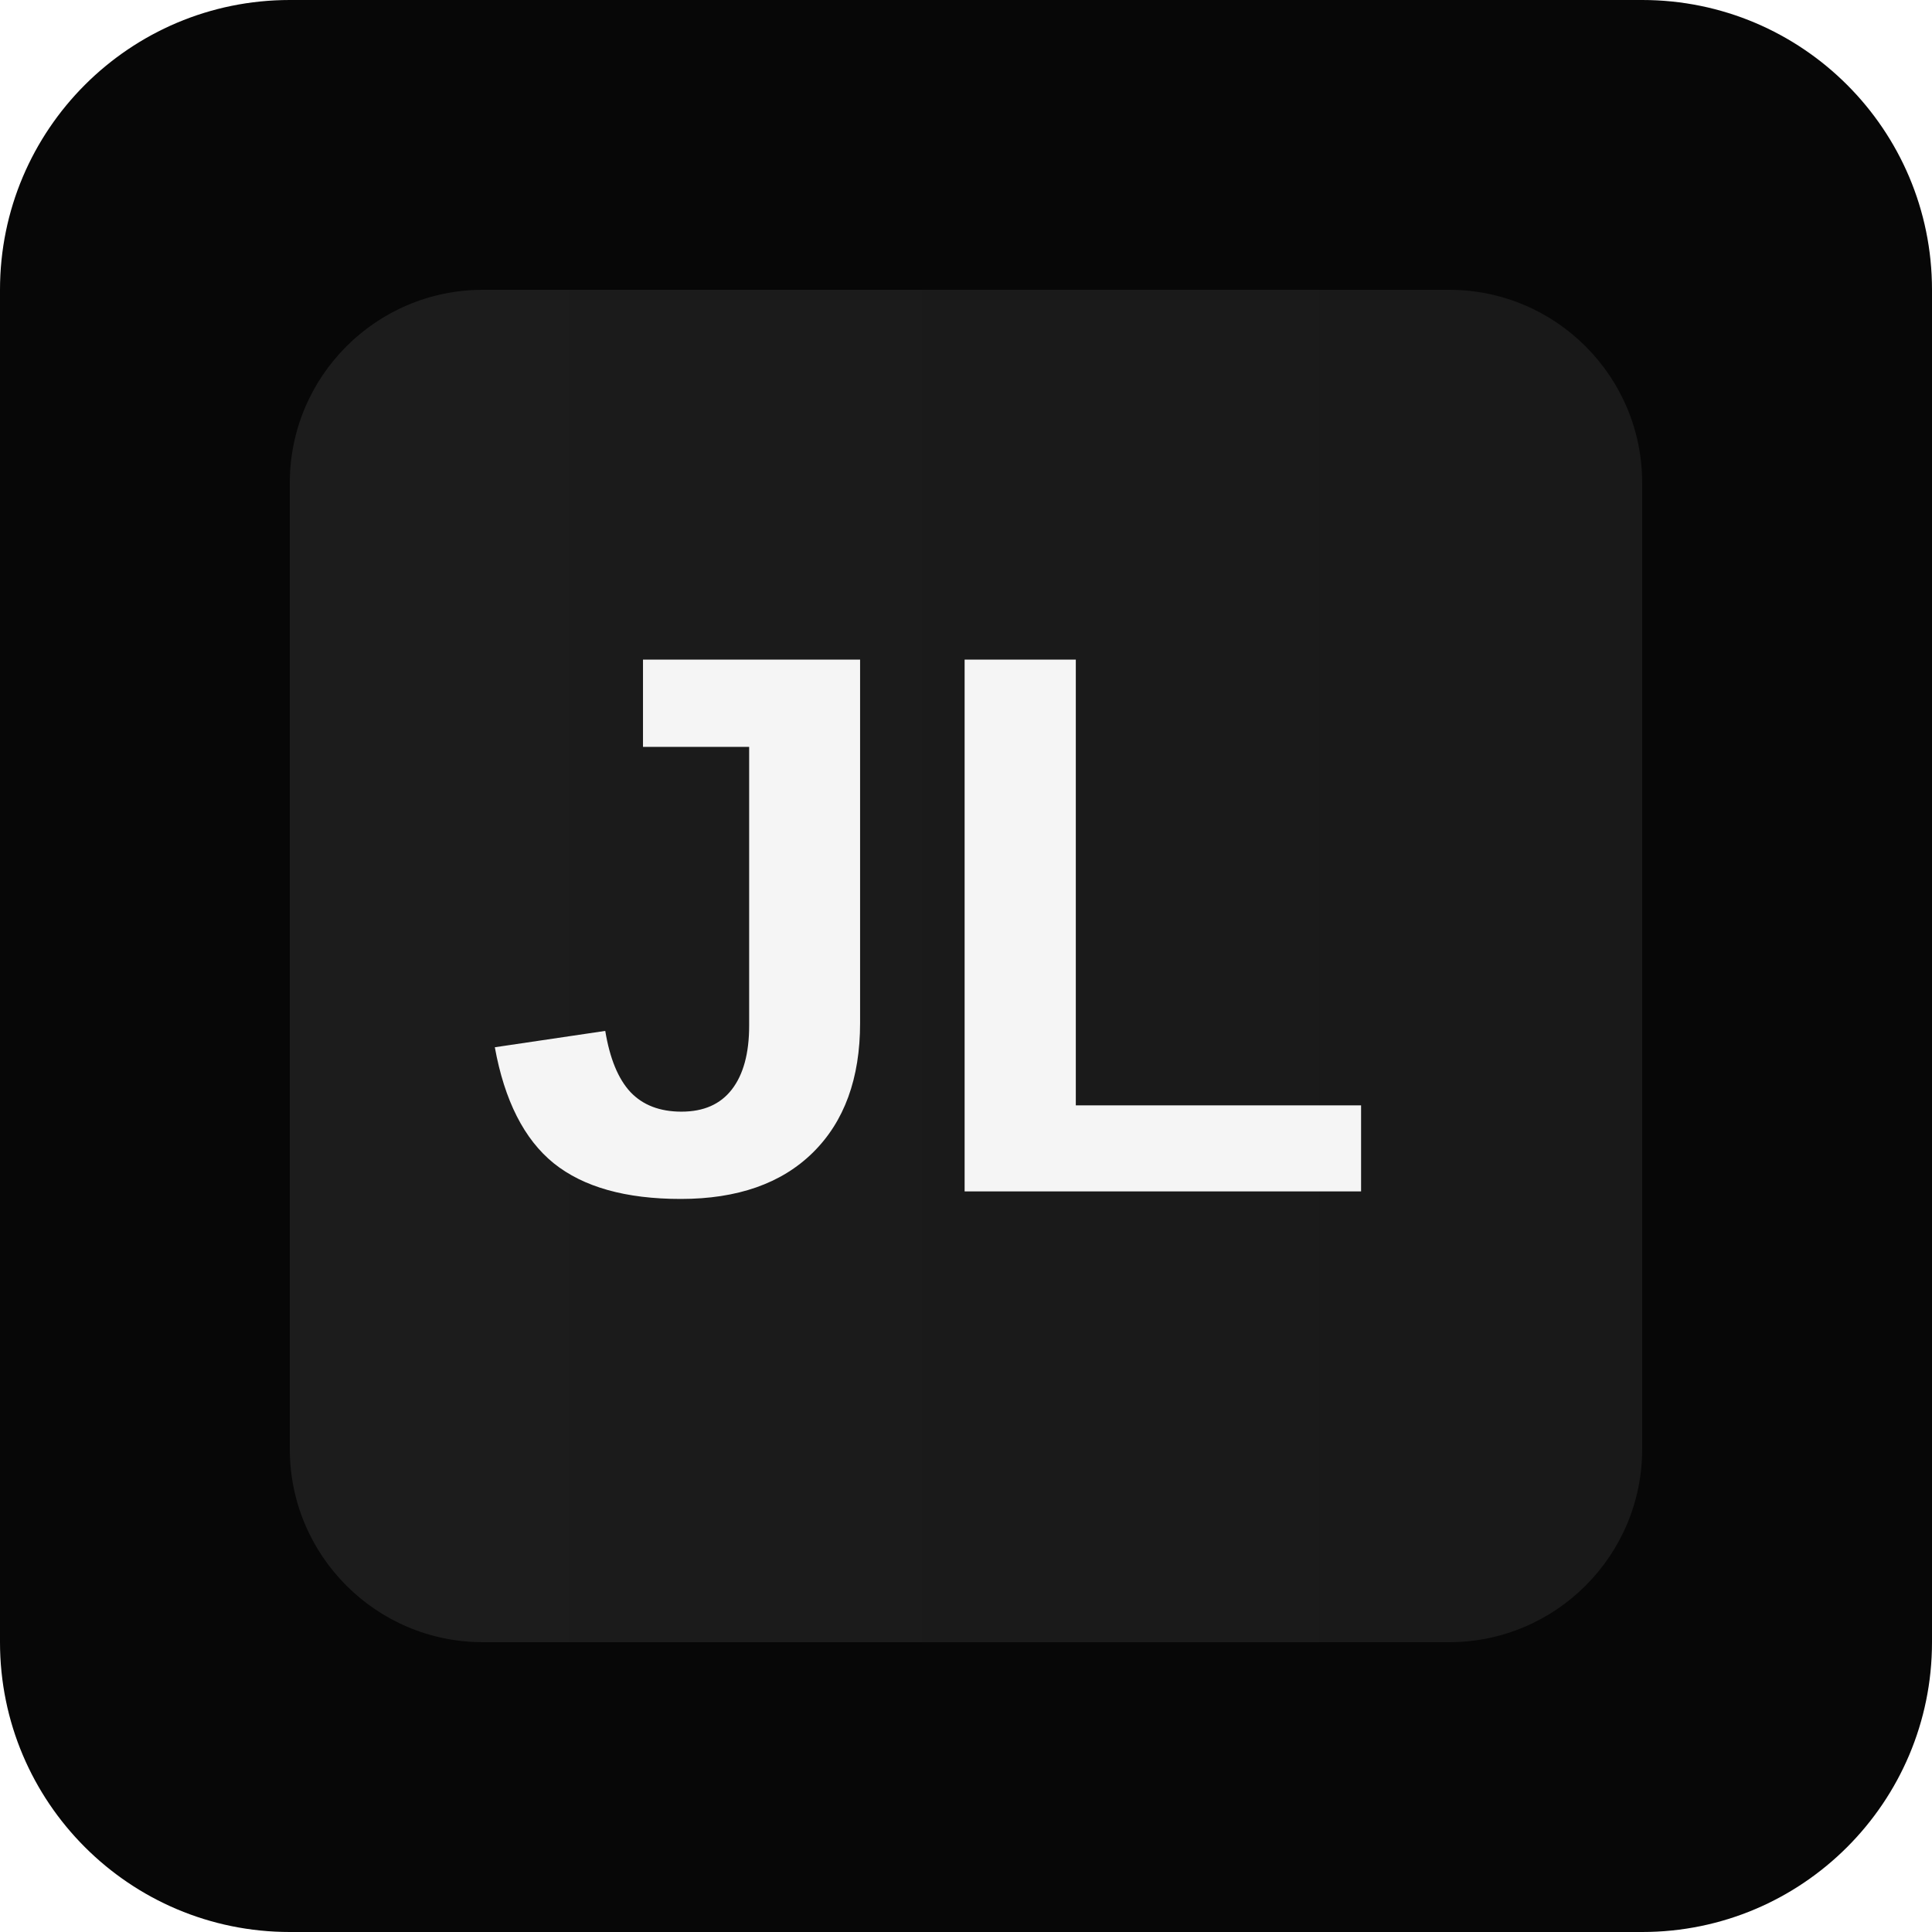
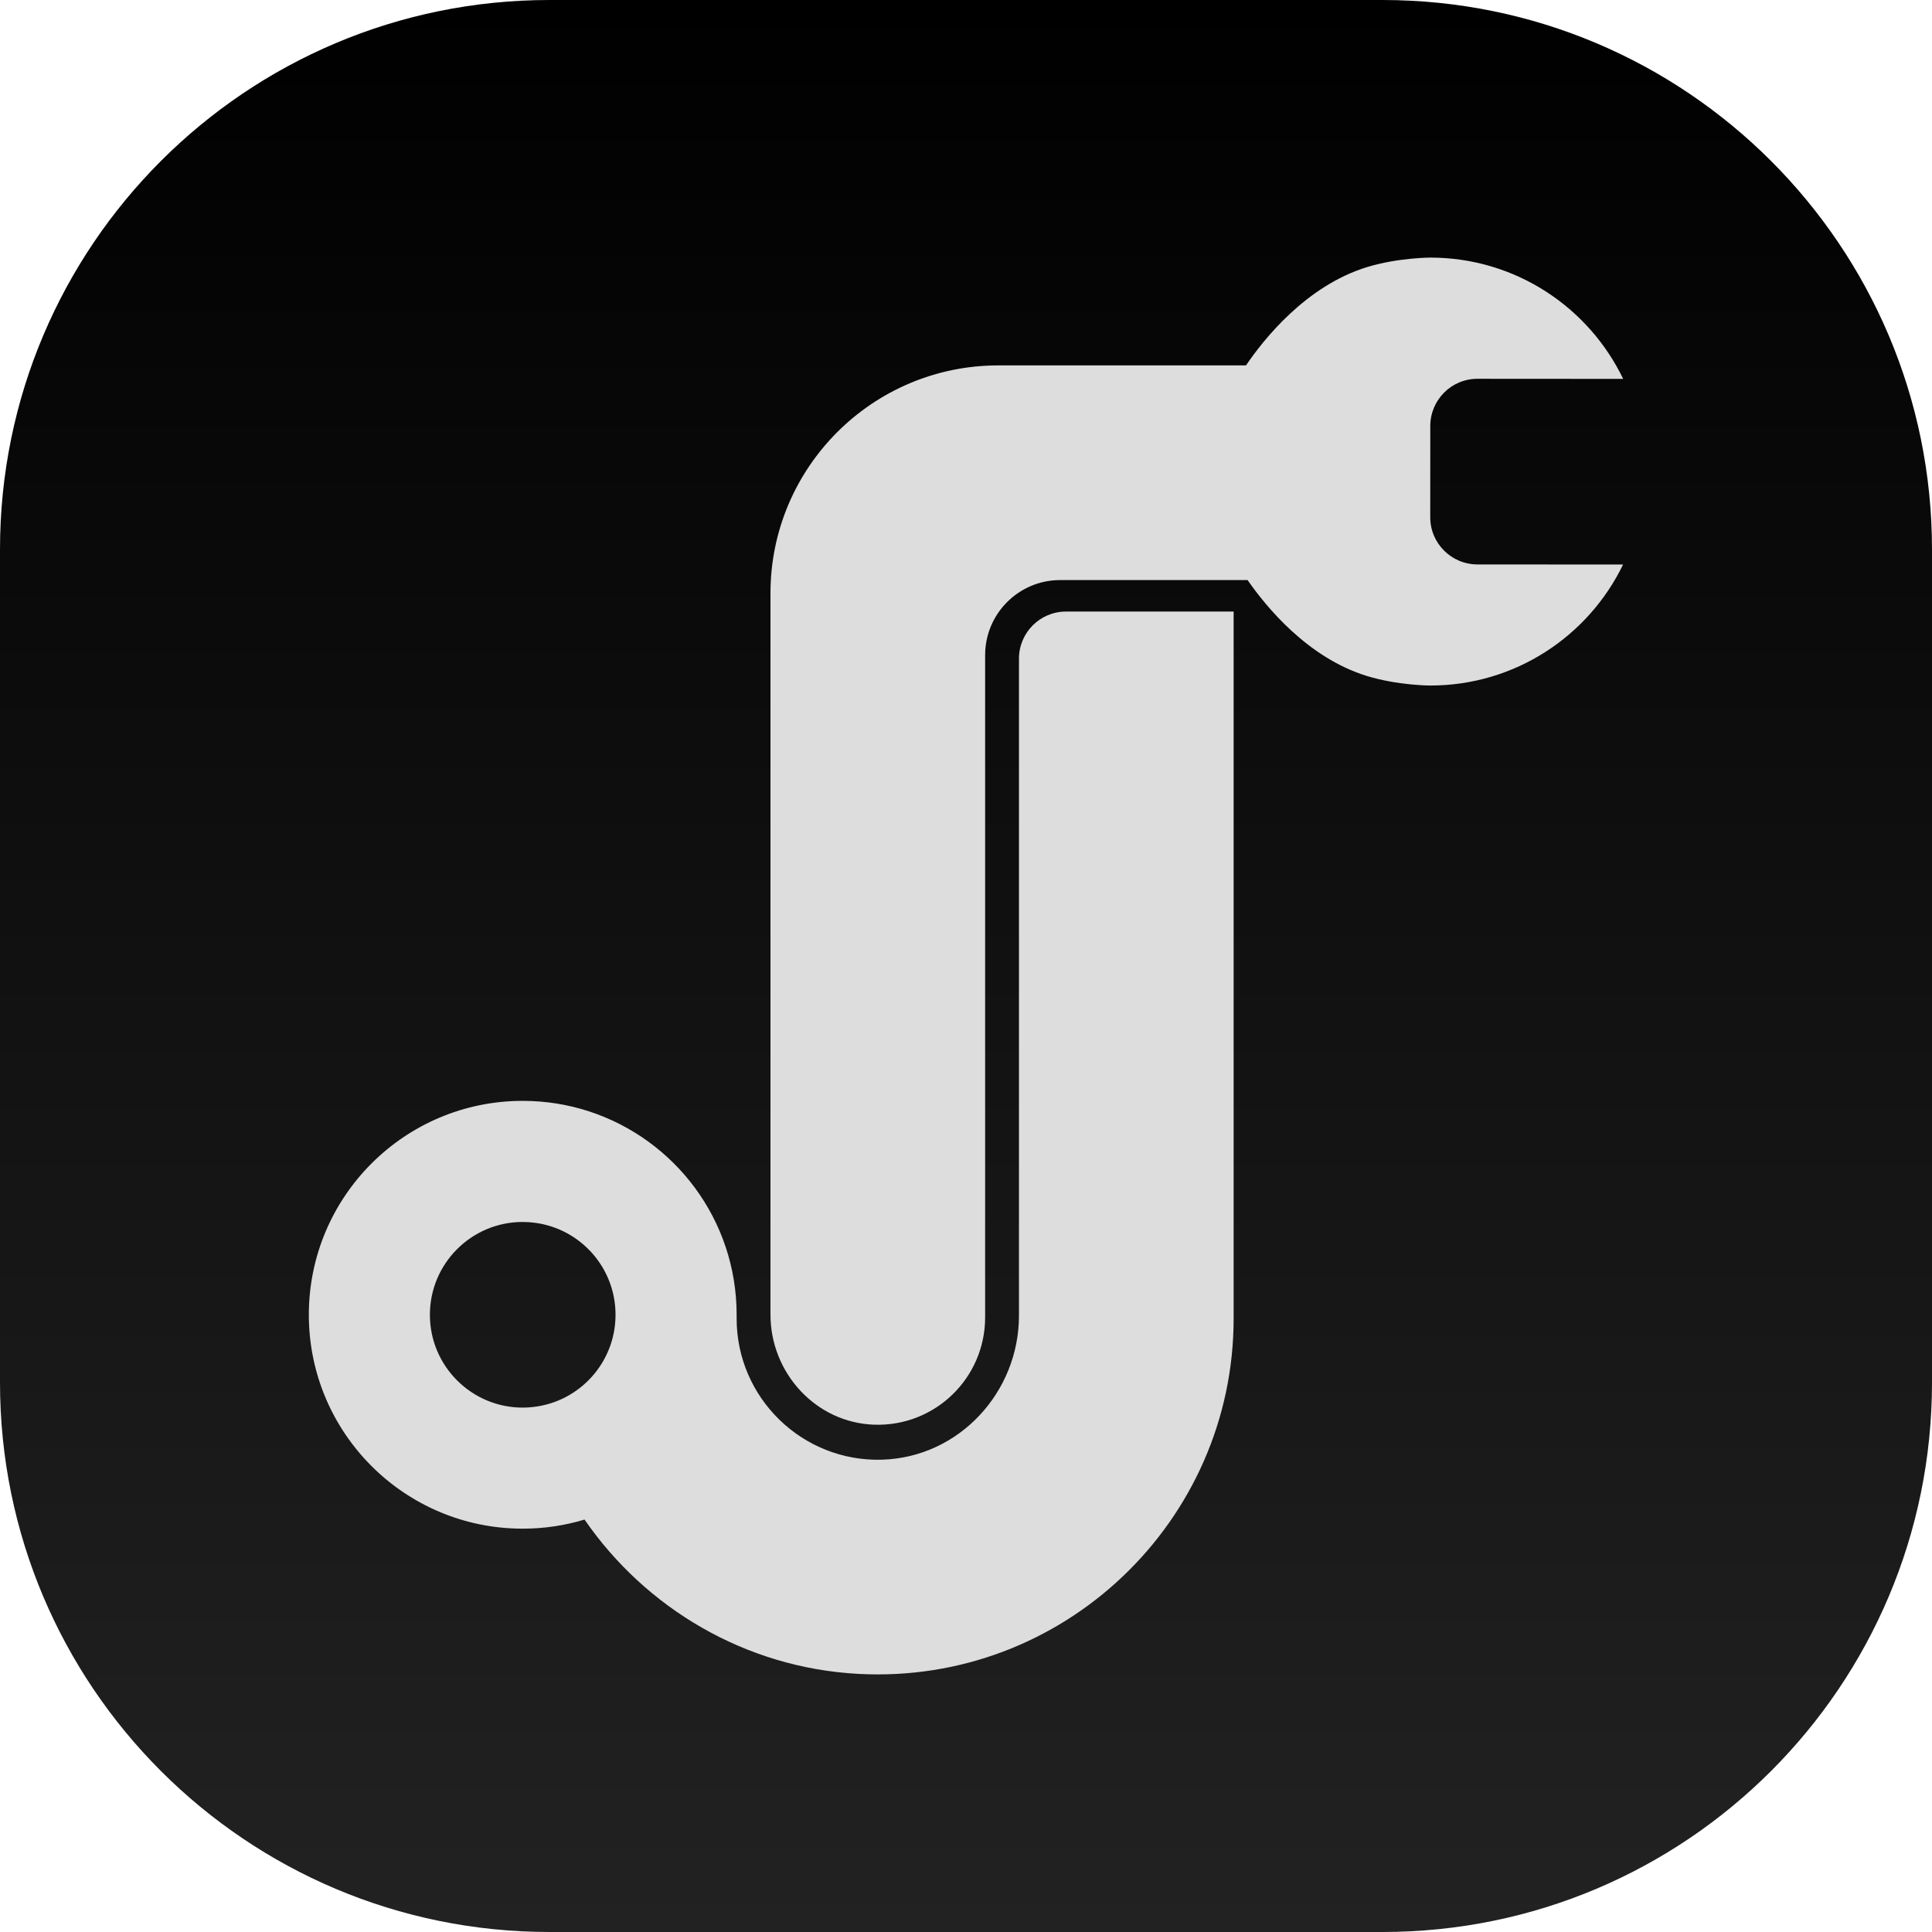
- <svg xmlns="http://www.w3.org/2000/svg" width="120" height="120" viewBox="0 0 120 120" role="img" aria-label="Jugaad Labs logo">
-   <defs>
-     <linearGradient id="g" x1="0" x2="1">
-       <stop offset="0" stop-color="#bdbdbd" />
-       <stop offset="1" stop-color="#9e9e9e" />
+ <svg xmlns="http://www.w3.org/2000/svg" version="1.1" id="Layer_1" x="0px" y="0px" style="enable-background:new 0 0 1080 1080;" xml:space="preserve" viewBox="333 284 414 414">
+   <style type="text/css">
+ 	.st0{fill:#FFFDEE;}
+ 	.st1{fill:url(#SVGID_1_);}
+ 	.st2{fill:#DDDDDD;}
+ </style>
+   <g>
+     <linearGradient id="SVGID_1_" gradientUnits="userSpaceOnUse" x1="540" y1="697.997" x2="540" y2="283.997">
+       <stop offset="0" style="stop-color:#222222" />
+       <stop offset="1" style="stop-color:#000000" />
    </linearGradient>
-   </defs>
-   <rect width="120" height="120" rx="18" fill="#070707" />
-   <g transform="translate(18,18)">
-     <rect x="0" y="0" width="84" height="84" rx="12" fill="url(#g)" opacity="0.12" />
-     <text x="12" y="56" font-family="Arial, Helvetica, sans-serif" font-weight="700" font-size="48" fill="#f5f5f5">JL</text>
+     <path class="st1" d="M629.25,698h-178.5C385.72,698,333,645.28,333,580.25v-178.5C333,336.72,385.72,284,450.75,284h178.5   C694.28,284,747,336.72,747,401.75v178.5C747,645.28,694.28,698,629.25,698z" />
+     <g>
+       <path class="st2" d="M649.58,404.95l31.22,0.02c-7.42,15.35-23.15,25.94-41.34,25.93c0,0-6.96-0.01-13.63-2.07    c-12.62-3.91-21.5-14.78-25.49-20.53h-40.15c-8.88,0-16.09,7.2-16.09,16.09V566.3c0,12.97-10.72,23.43-23.78,22.99    c-12.5-0.42-22.22-11.09-22.22-23.59V411.14c0-26.97,21.87-48.84,48.84-48.84H600c3.79-5.59,12.86-17.03,25.89-21.05    c6.68-2.05,13.63-2.05,13.63-2.05c18.19,0.01,33.9,10.62,41.3,25.99l-31.21-0.02c-5.59-0.01-10.11,4.52-10.12,10.1l-0.01,19.57    C639.48,400.42,644,404.94,649.58,404.95z" />
+       <path class="st2" d="M561.43,415.05c-5.57,0-10.08,4.52-10.08,10.09v140.77c0,16.46-12.88,30.39-29.33,30.88    c-17.1,0.51-31.17-13.25-31.17-30.24v-0.81c0-20.38-13.29-37.65-31.69-43.61c-4.45-1.45-9.21-2.23-14.15-2.23    c-25.31,0-45.83,20.52-45.83,45.84c0,25.31,20.52,45.83,45.83,45.83c4.61,0,9.06-0.68,13.25-1.95    c13.03,18.93,34.38,31.77,58.68,33.07c43.92,2.35,80.41-32.72,80.41-76.14v-151.5H561.43z M447.24,585.5    c-0.73,0.09-1.48,0.13-2.23,0.13c-10.98,0-19.89-8.91-19.89-19.89c0-10.99,8.91-19.89,19.89-19.89c0.9,0,1.78,0.06,2.65,0.18    c9.74,1.29,17.24,9.62,17.24,19.71C464.9,575.97,457.18,584.4,447.24,585.5z" />
+     </g>
  </g>
</svg>
